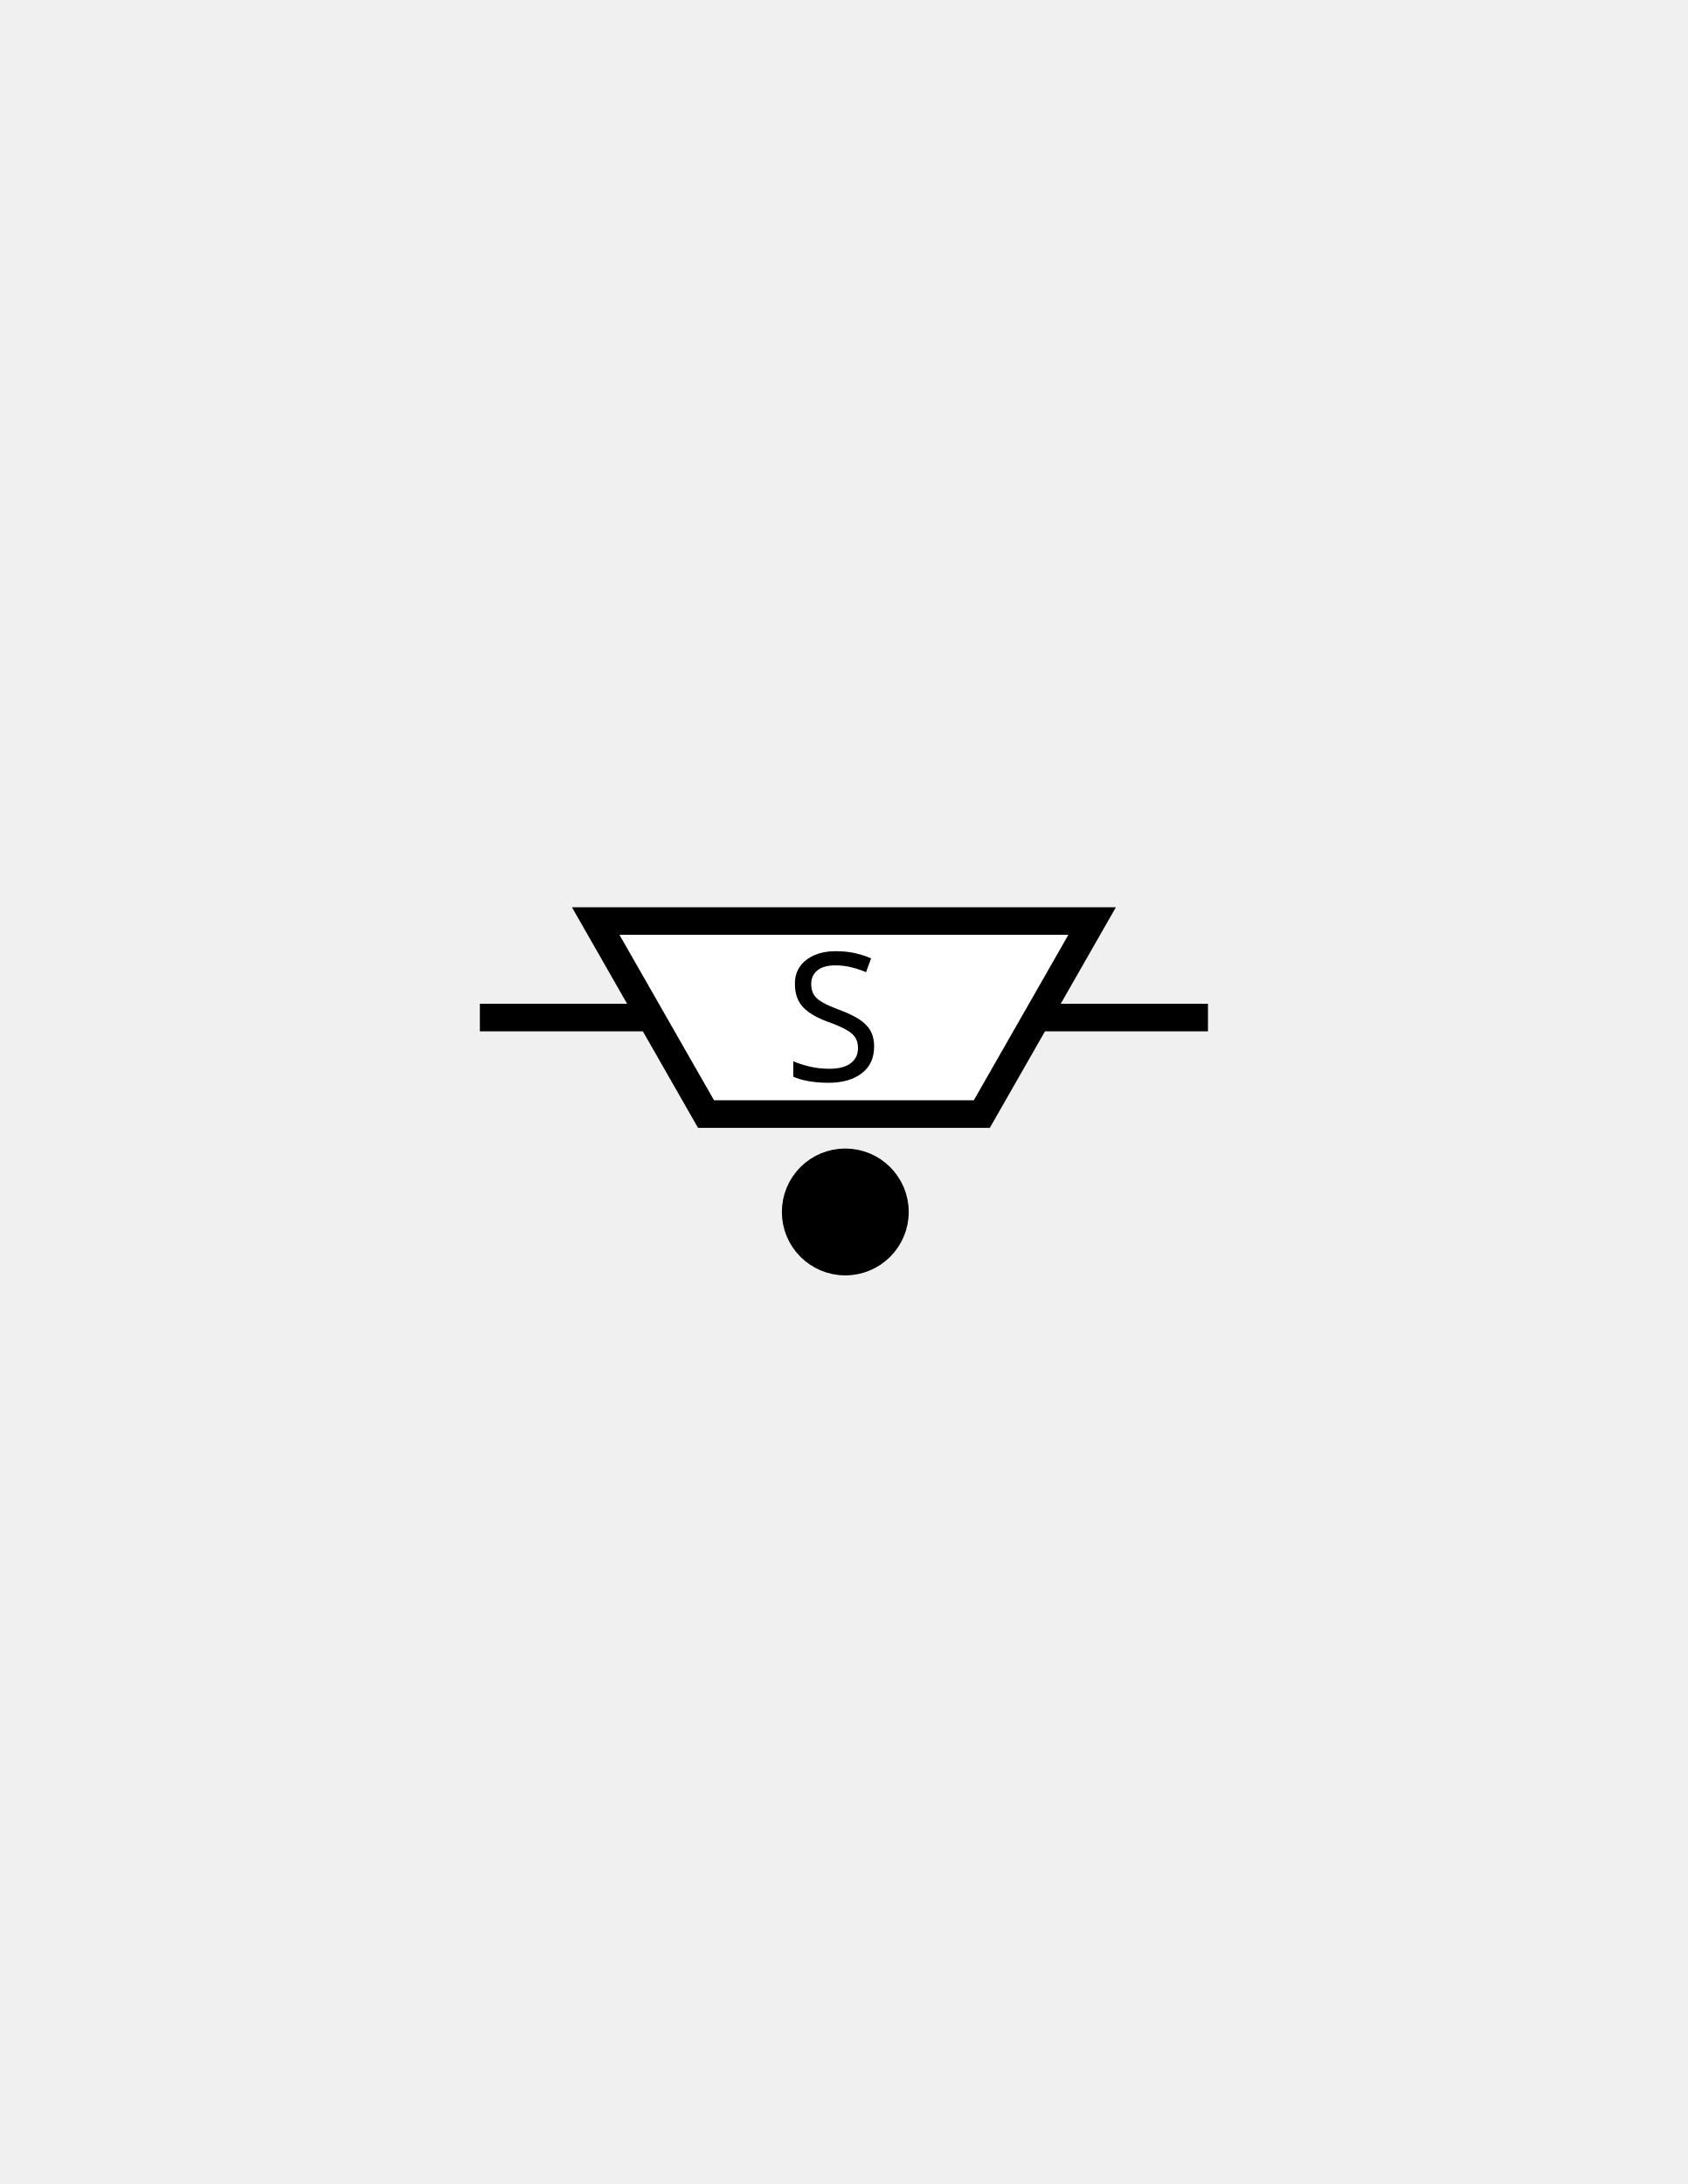
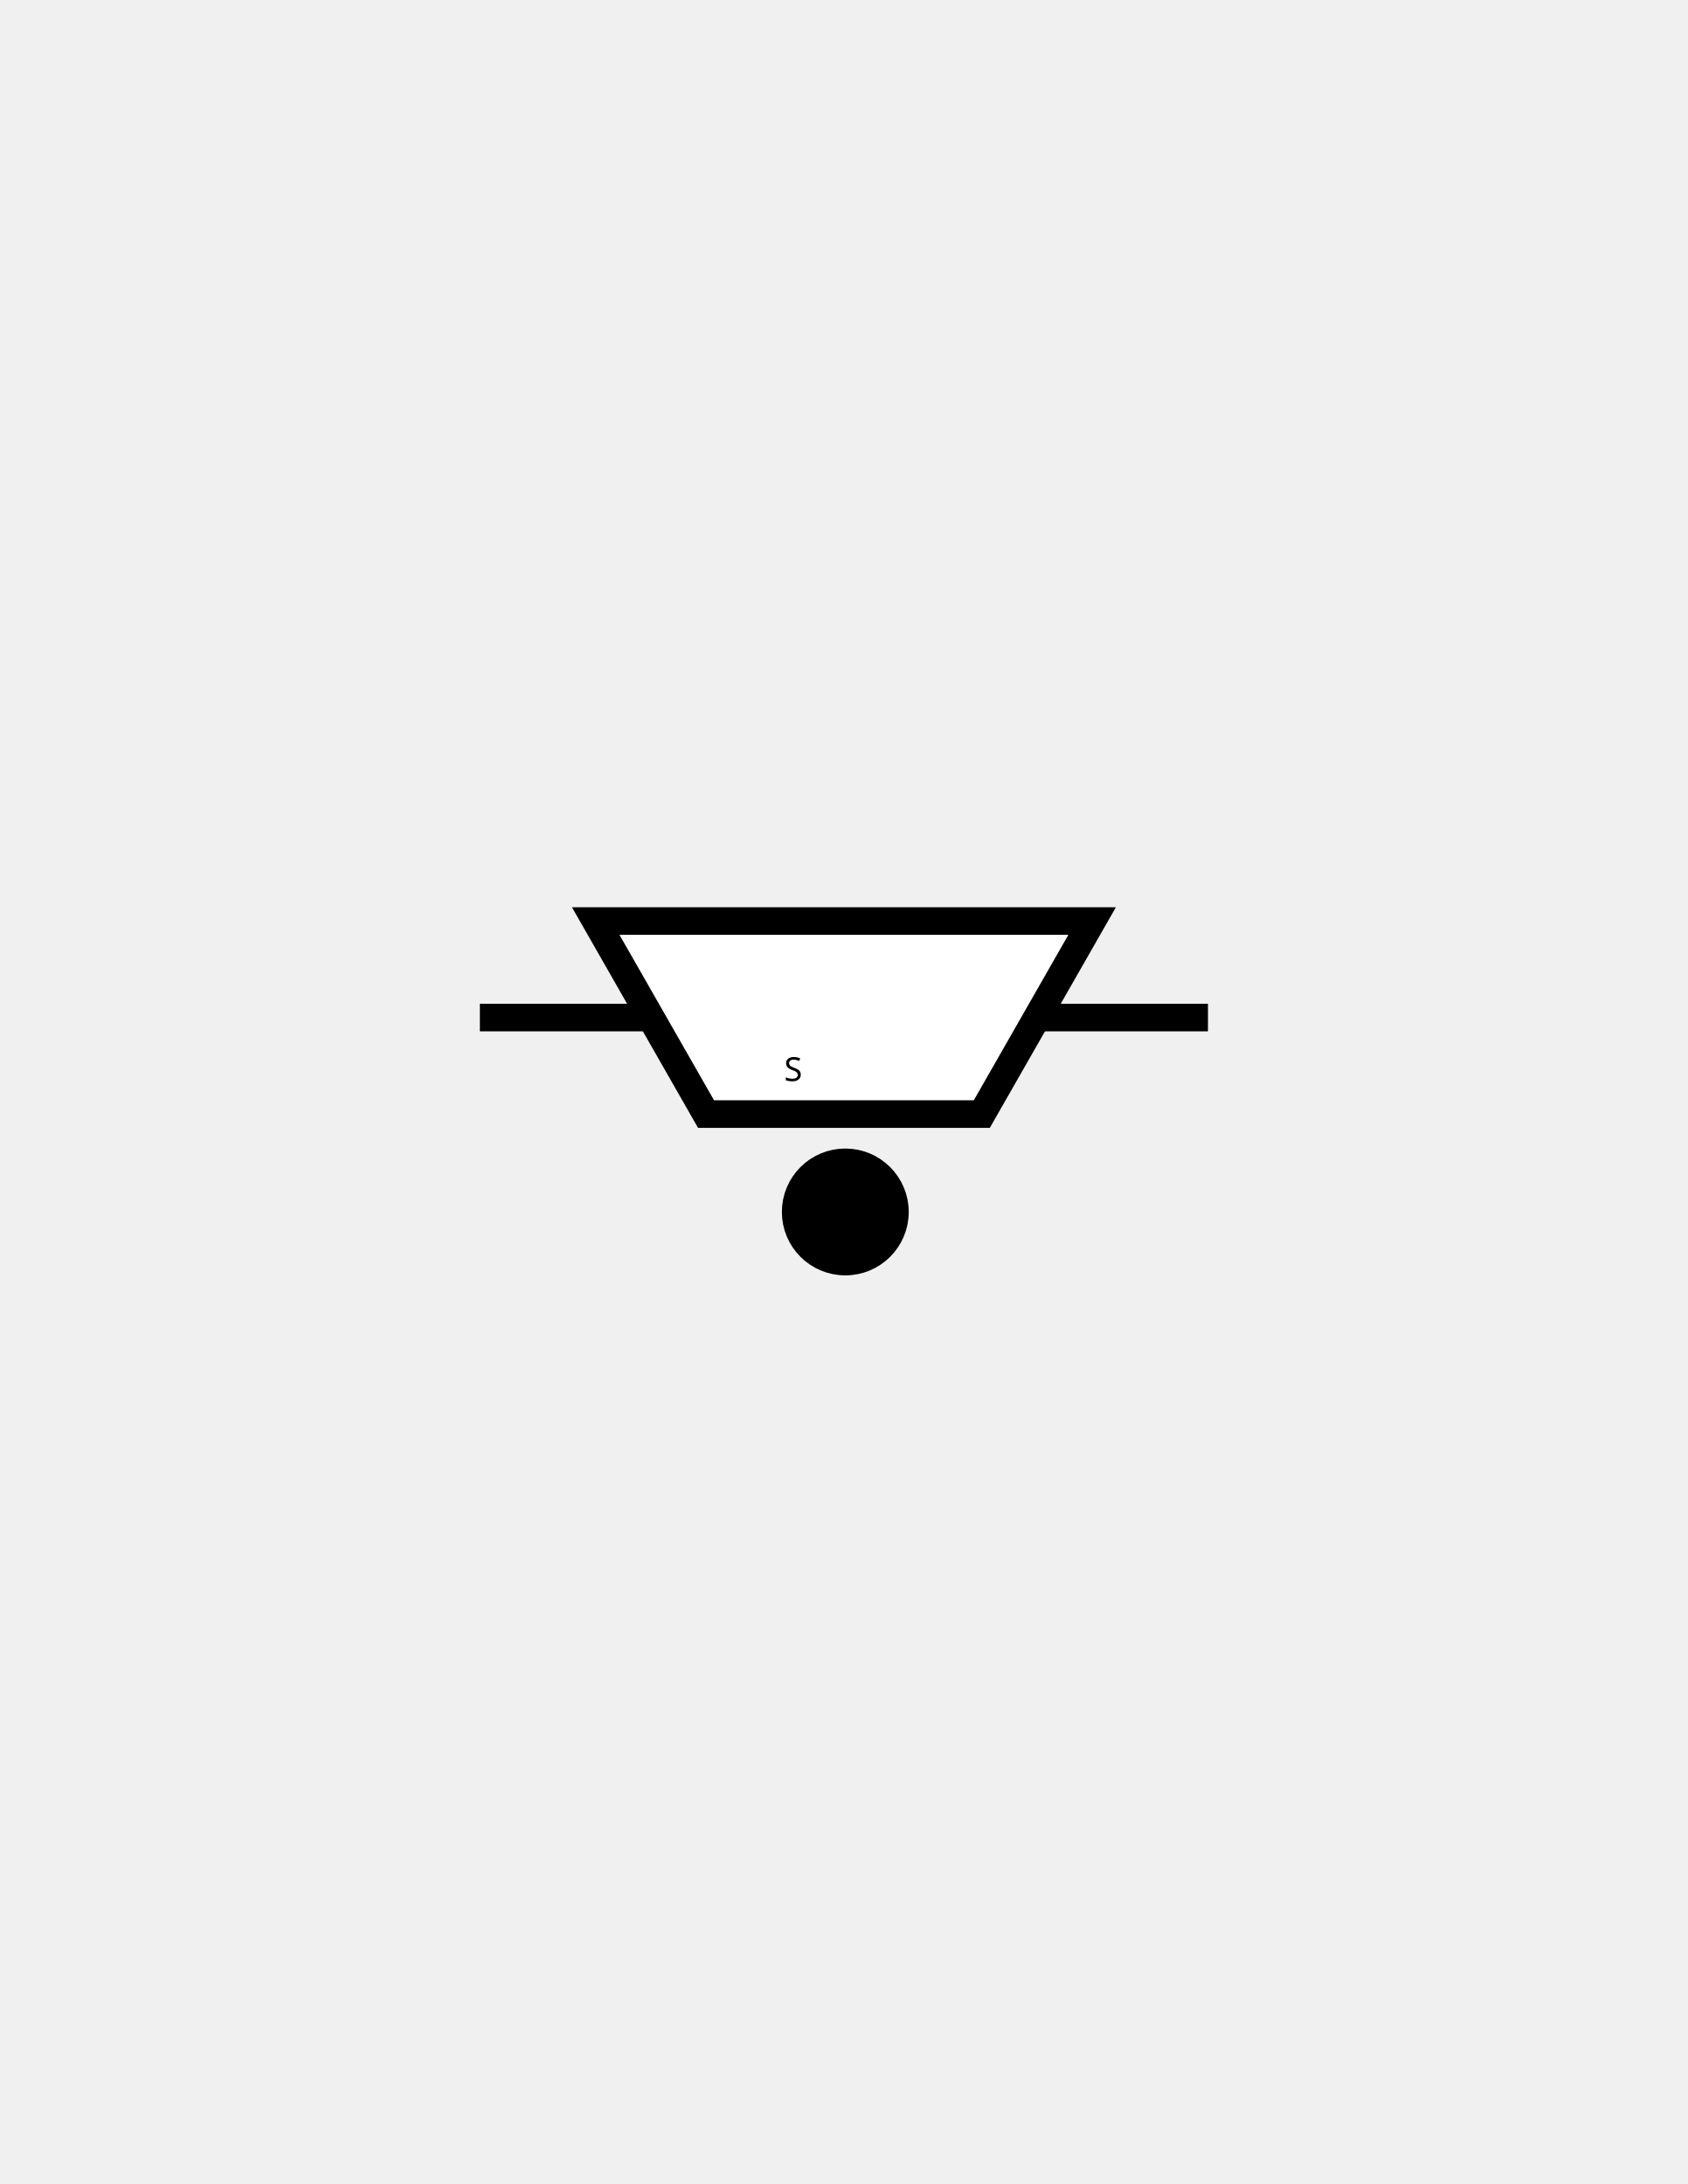
<svg xmlns="http://www.w3.org/2000/svg" version="1.1" id="Version_1.0" x="0px" y="0px" width="612px" height="792px" viewBox="0 0 612 792" style="enable-background:new 0 0 612 792;" xml:space="preserve">
  <g id="frame" style="display:none;">
    <rect x="174" y="263" style="display:inline;fill:none;stroke:#3A58A7;stroke-width:5;" width="264" height="264" />
  </g>
  <g transform="translate(0 70)">
    <ellipse style="stroke:#000000;stroke-width:10;" cx="306.5" cy="369.5" rx="18" ry="18" />
  </g>
  <g>
    <line style="fill:none;stroke:#000000;stroke-width:10;" x1="174" y1="369" x2="438" y2="369" />
    <path style="fill:#FFFFFF;stroke:#000000;stroke-width:10;" d="M216,334h180l-40,70H256L216,334z" />
-     <text transform="matrix(1 0 0 1 284.3228 392)" style="font-family:'sans-serif-BoldMT'; font-size:65;">S</text>
+     <text transform="matrix(1 0 0 1 284.3228 392)" style="font-family:'sans-serif; font-size:65;">S</text>
  </g>
</svg>
